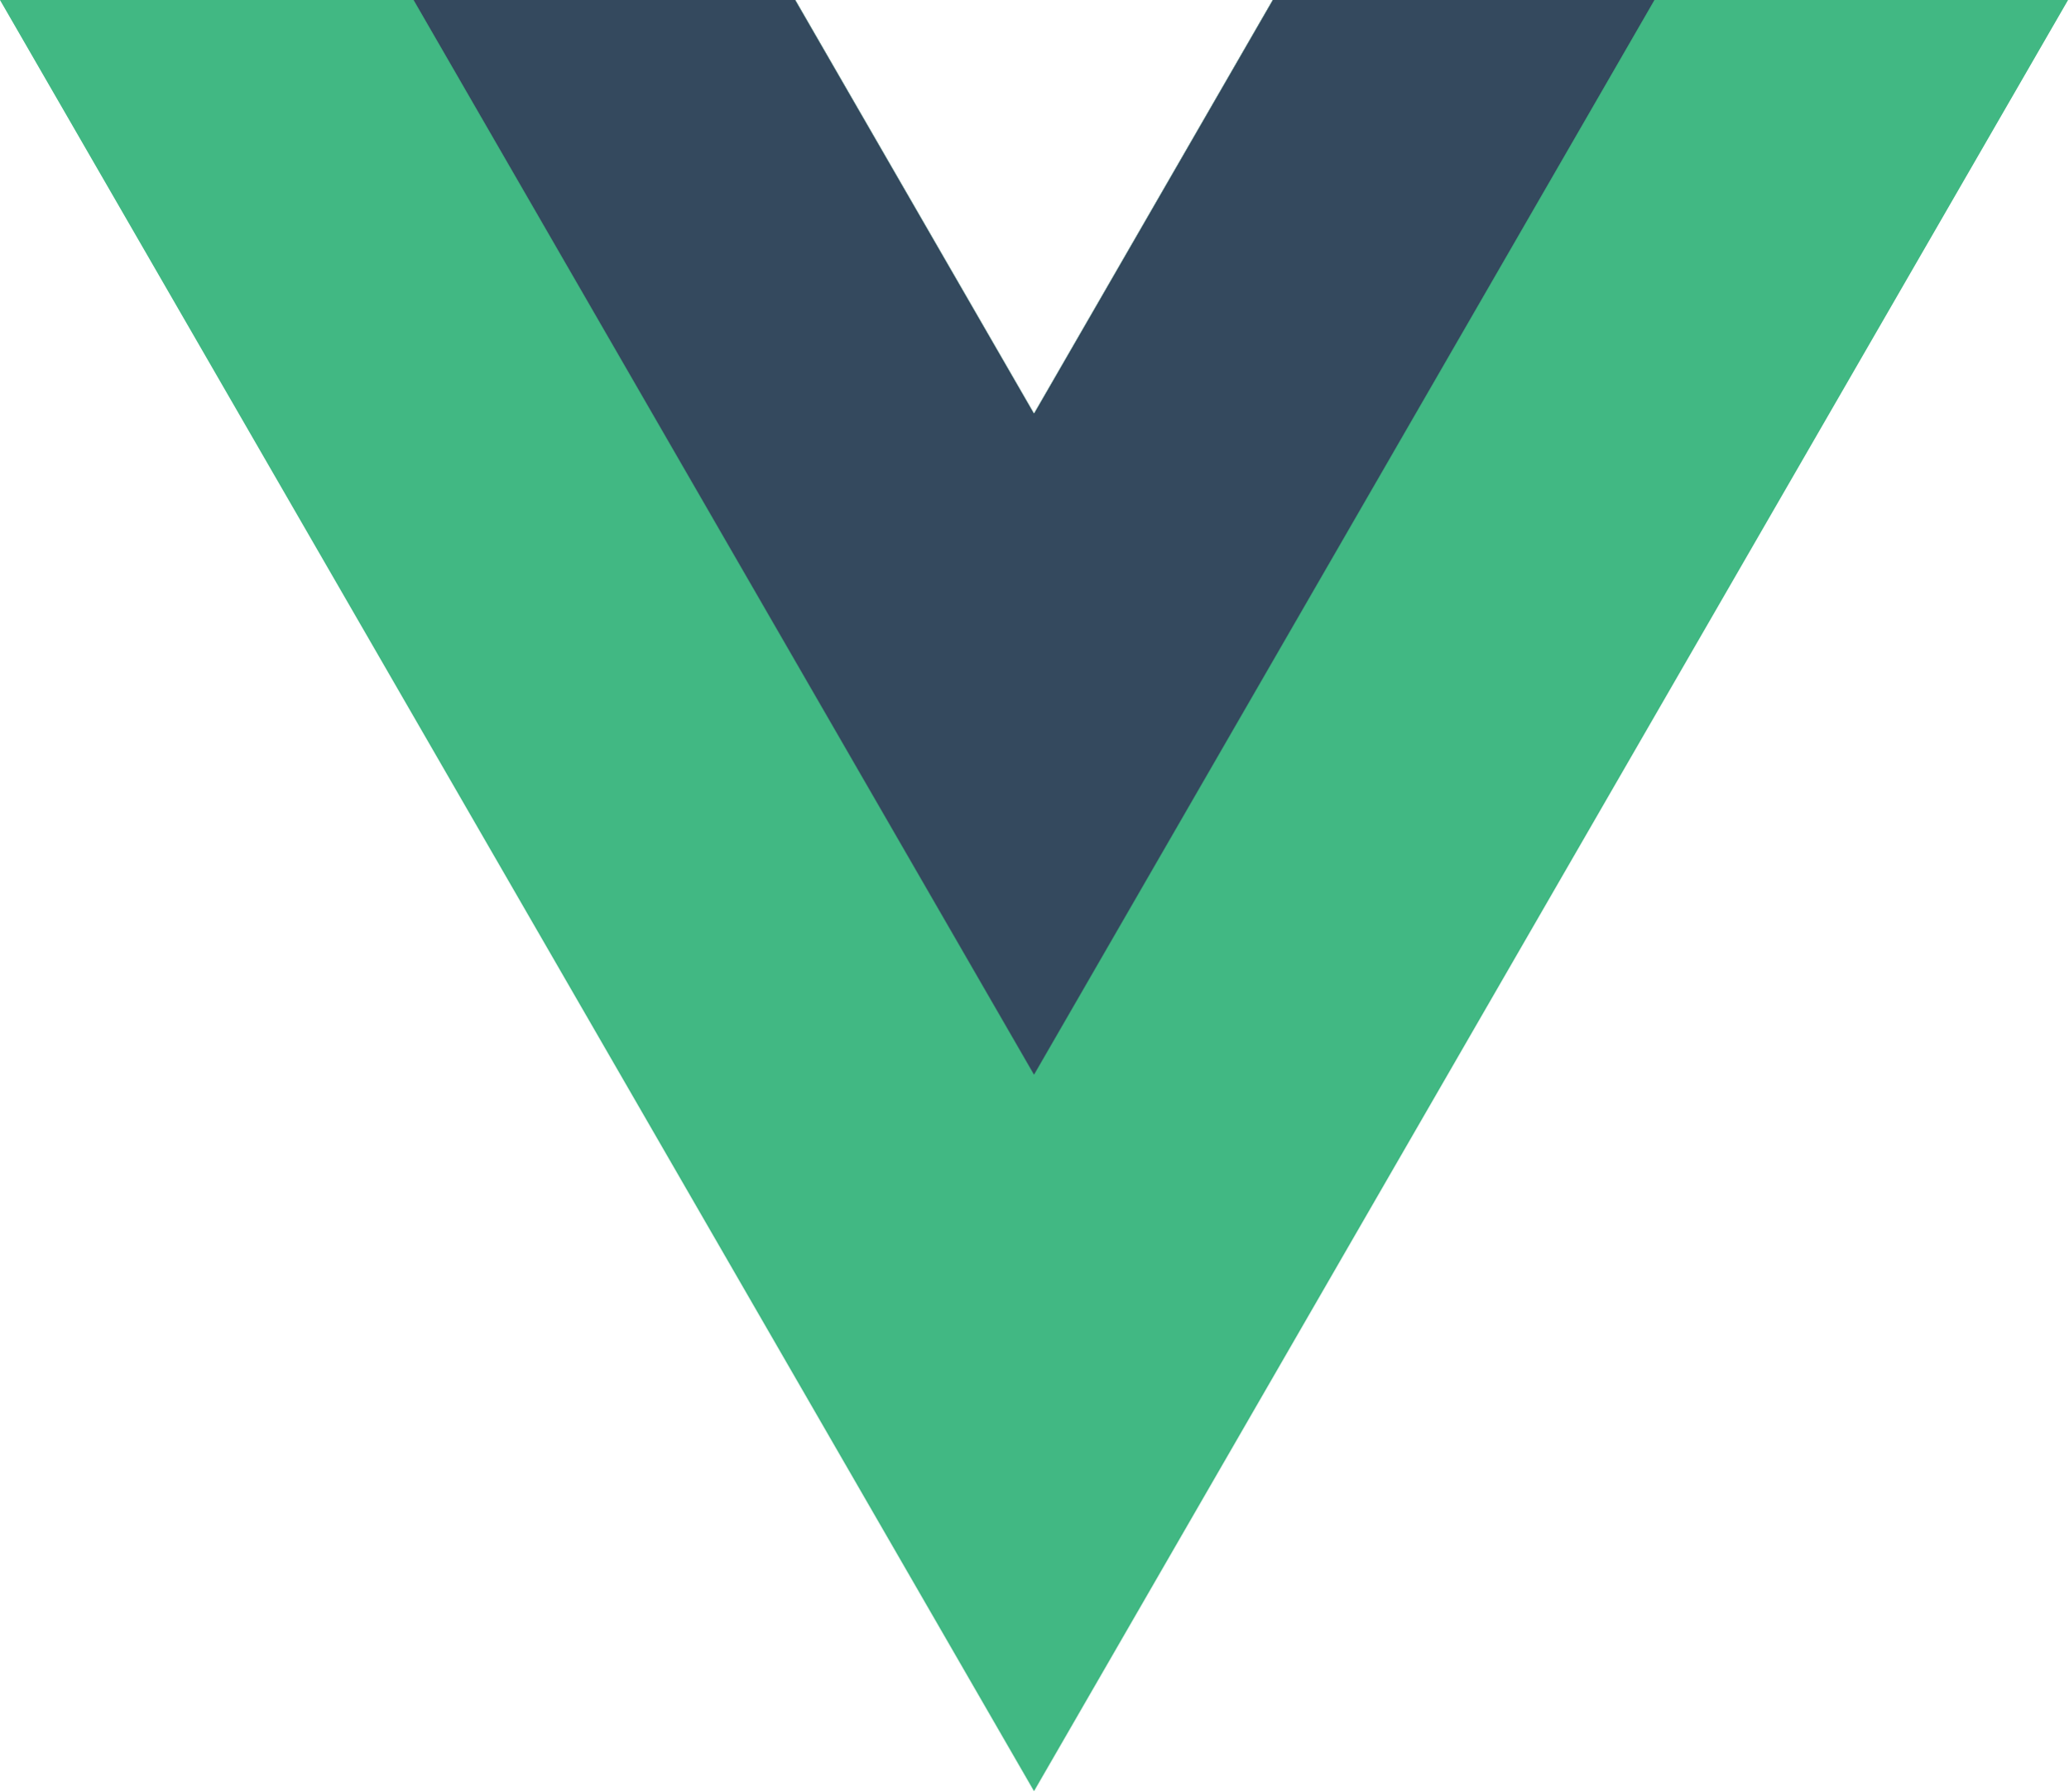
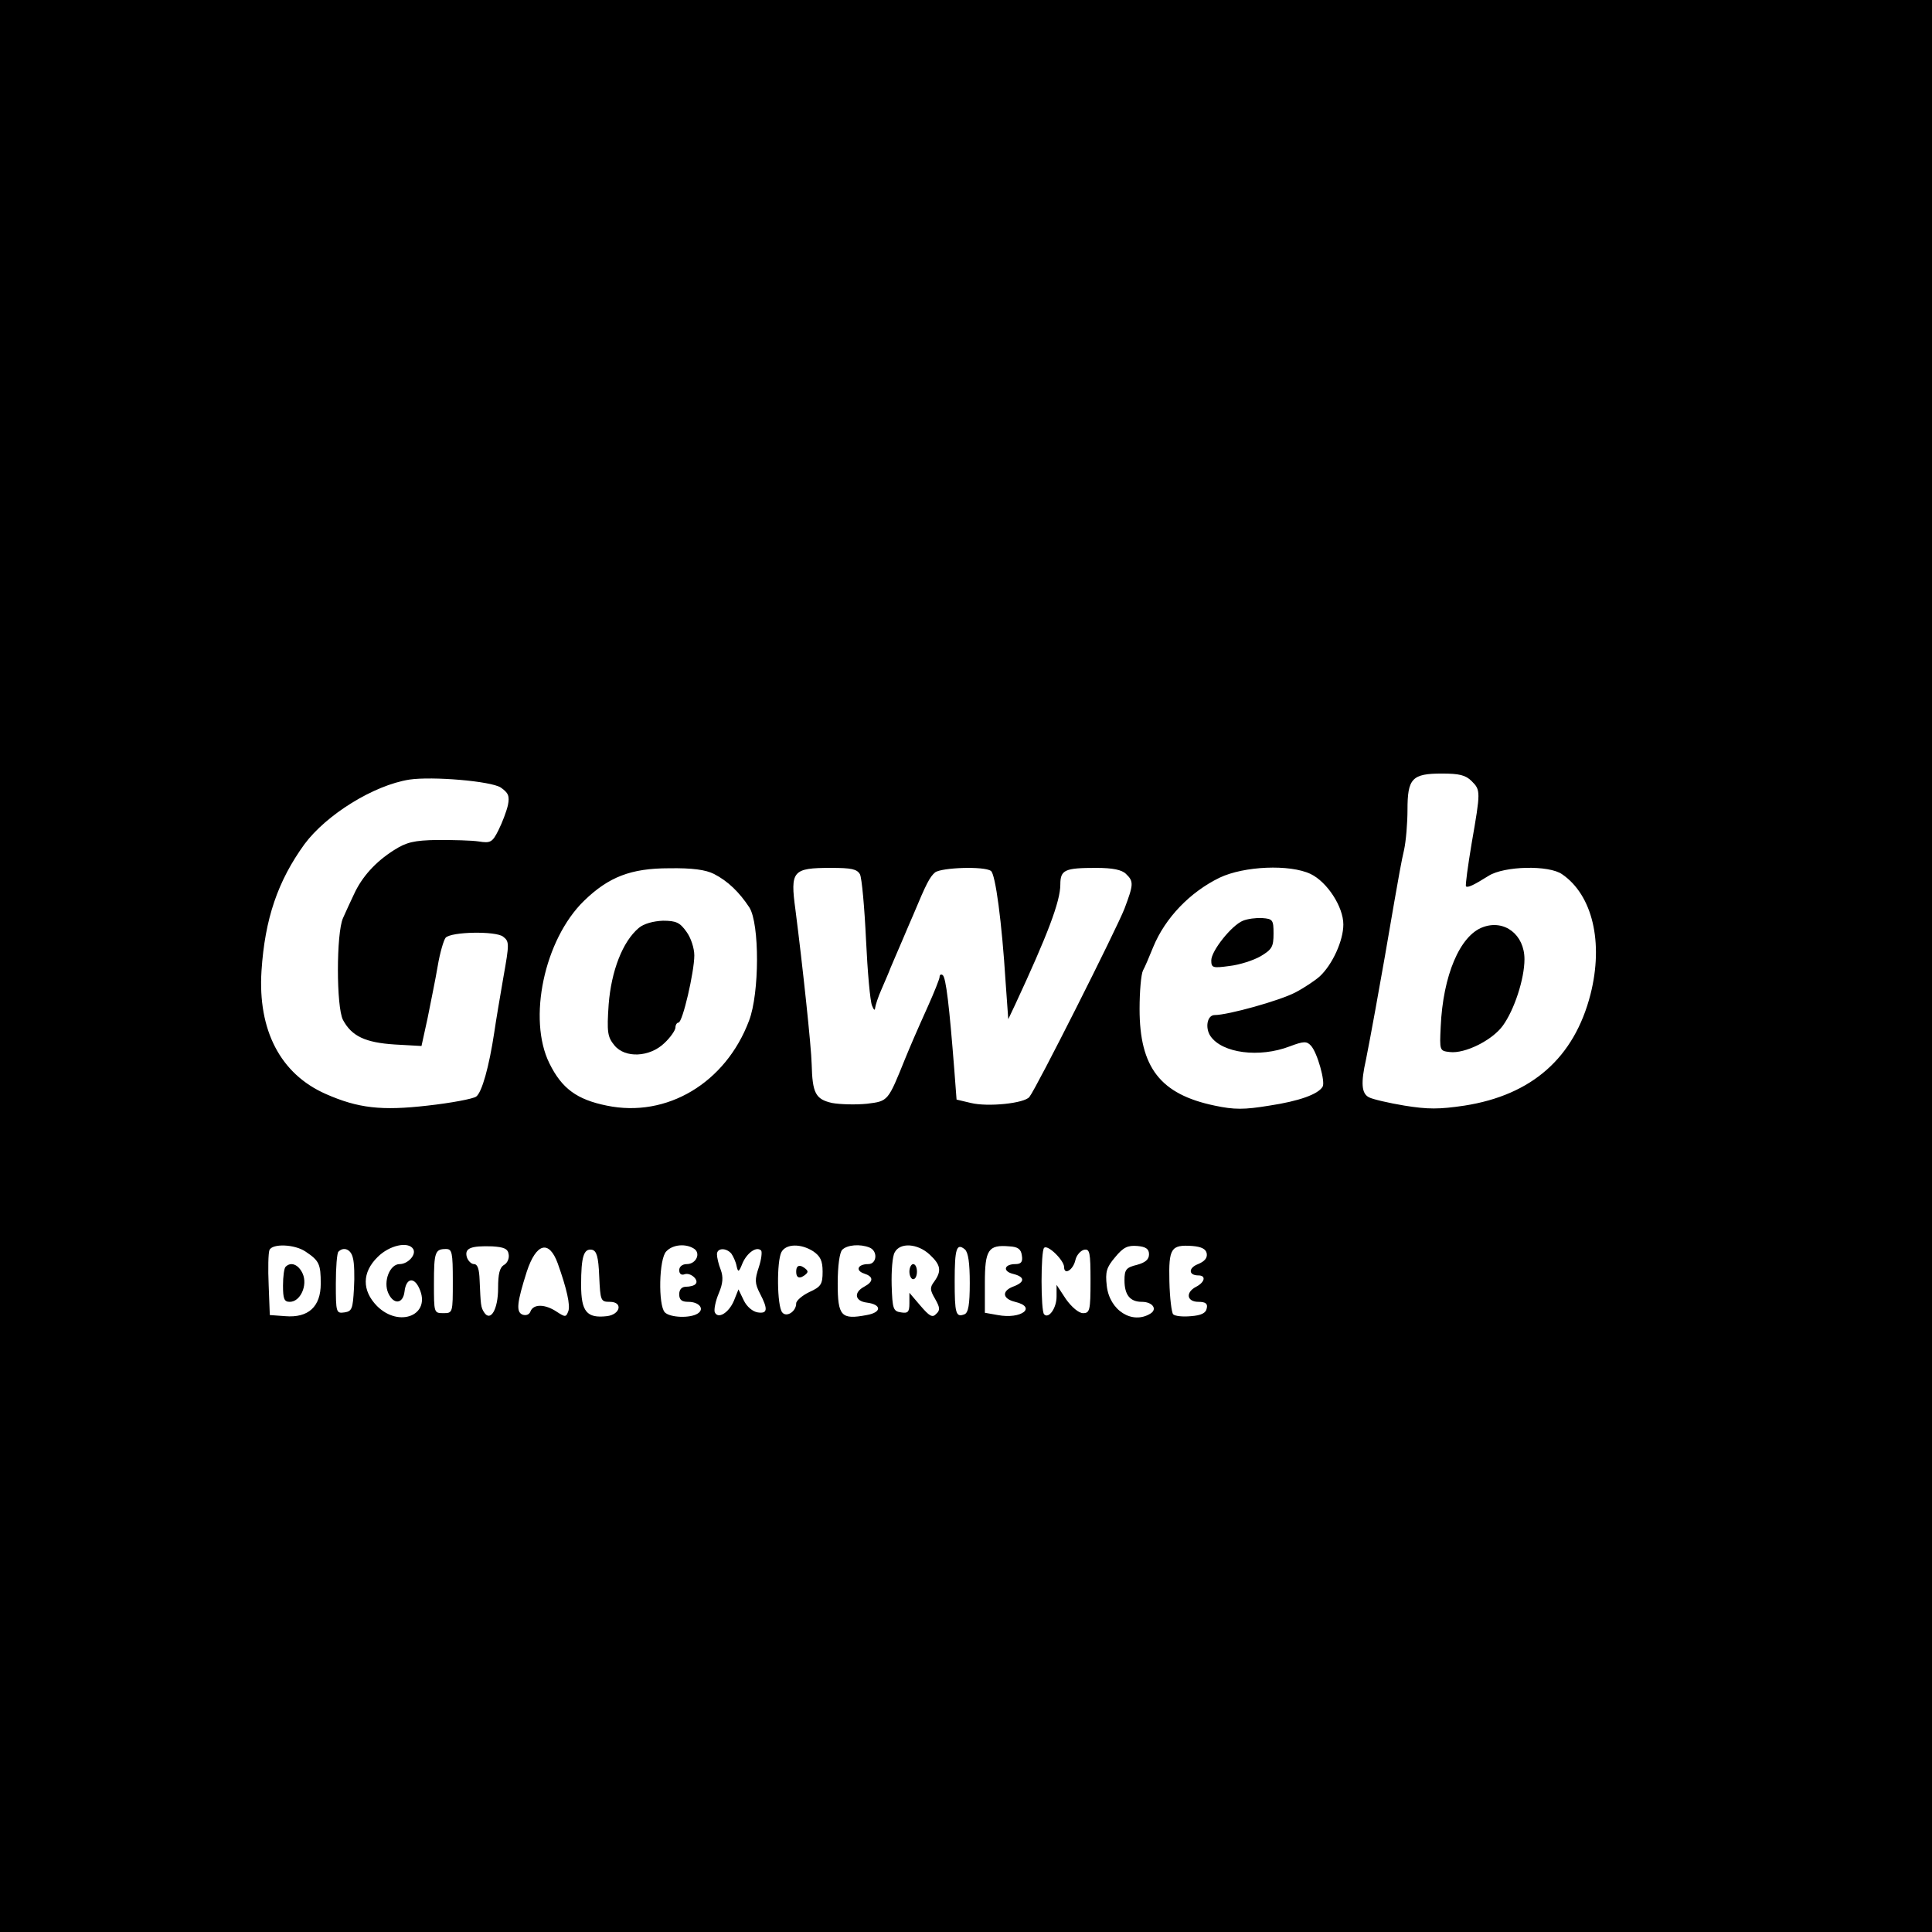
- <svg xmlns="http://www.w3.org/2000/svg" viewBox="0 0 261.76 226.69">
-   <path d="M161.096.001l-30.225 52.351L100.647.001H-.005l130.877 226.688L261.749.001z" fill="#41b883" />
-   <path d="M161.096.001l-30.225 52.351L100.647.001H52.346l78.526 136.01L209.398.001z" fill="#34495e" />
+ <svg xmlns="http://www.w3.org/2000/svg" version="1.0" width="512pt" height="512pt" viewBox="0 0 512 512" preserveAspectRatio="xMidYMid meet">
+   <g transform="translate(0,512) scale(0.1,-0.1)" fill="#000000" stroke="none">
+     <path d="M0 2560 l0 -2560 2560 0 2560 0 0 2560 0 2560 -2560 0 -2560 0 0 -2560z m3900 490 c24 -24 24 -27 0 -165 -10 -60 -17 -111 -15 -114 5 -4 20 3 60 28 41 26 160 29 195 4 80 -55 110 -180 75 -318 -43 -168 -155 -267 -334 -295 -67 -10 -97 -10 -159 0 -42 7 -85 17 -94 22 -20 10 -22 38 -8 100 5 24 16 84 25 133 9 50 20 113 25 140 5 28 16 93 25 145 9 52 20 114 26 138 5 23 9 71 9 106 0 83 12 96 91 96 46 0 63 -4 79 -20z m-2573 -17 c20 -14 24 -22 19 -47 -4 -17 -15 -46 -25 -66 -16 -32 -21 -35 -52 -30 -19 3 -68 4 -110 4 -62 -1 -82 -6 -115 -27 -49 -31 -85 -71 -106 -117 -9 -19 -22 -47 -29 -63 -18 -40 -18 -236 0 -270 23 -43 59 -60 137 -65 l71 -4 16 73 c8 41 21 103 27 139 6 36 16 69 21 75 15 16 132 18 152 3 17 -13 17 -18 1 -108 -9 -52 -20 -117 -24 -145 -14 -93 -33 -160 -48 -171 -8 -6 -66 -17 -129 -24 -122 -14 -184 -7 -270 31 -120 53 -180 169 -170 326 9 138 43 238 114 336 58 78 183 156 278 171 61 9 216 -4 242 -21z m565 -229 c37 -19 67 -48 94 -89 27 -43 27 -227 -1 -300 -62 -165 -218 -258 -377 -225 -79 16 -119 45 -152 112 -58 117 -14 328 92 431 65 63 124 86 225 86 62 1 97 -4 119 -15z m387 -1 c5 -10 12 -88 16 -173 4 -85 11 -164 16 -175 4 -11 8 -14 8 -7 1 8 8 30 17 50 9 21 20 46 24 57 5 11 18 43 30 70 12 28 25 59 30 70 35 84 44 101 58 113 17 13 130 17 148 4 12 -8 29 -135 39 -295 l7 -98 18 38 c86 185 120 274 120 319 0 39 12 44 95 44 44 0 68 -5 79 -16 21 -20 20 -28 -4 -92 -21 -54 -234 -477 -252 -499 -13 -17 -110 -27 -155 -16 l-38 9 -6 79 c-13 166 -22 246 -31 251 -4 3 -8 1 -8 -5 0 -5 -14 -40 -31 -78 -32 -71 -46 -104 -60 -138 -46 -114 -45 -113 -101 -120 -29 -3 -71 -2 -93 2 -44 10 -52 26 -54 103 -1 46 -24 261 -43 409 -14 103 -8 111 94 111 54 0 69 -3 77 -17z m1194 1 c44 -21 87 -87 87 -134 0 -43 -29 -106 -62 -137 -12 -11 -42 -31 -65 -43 -42 -22 -179 -60 -214 -60 -20 0 -26 -34 -11 -56 31 -45 129 -58 210 -27 37 14 45 14 56 2 17 -18 39 -97 31 -109 -12 -20 -62 -38 -141 -50 -67 -11 -93 -11 -145 0 -144 30 -199 101 -199 256 0 47 4 92 9 102 5 9 17 37 27 62 32 78 98 146 176 184 65 31 186 36 241 10z m-2663 -1001 c36 -24 40 -33 40 -85 0 -61 -33 -91 -94 -86 l-41 3 -3 79 c-2 44 -1 85 2 93 7 18 67 16 96 -4z m285 7 c9 -15 -14 -40 -36 -40 -26 0 -44 -46 -30 -77 14 -31 39 -29 43 4 4 36 25 40 39 9 33 -71 -53 -106 -112 -47 -40 41 -40 89 2 130 31 31 81 42 94 21z m253 -14 c2 -10 -3 -23 -12 -28 -12 -7 -16 -24 -16 -62 0 -56 -20 -90 -37 -64 -9 14 -9 19 -12 86 -1 28 -5 42 -15 42 -7 0 -16 9 -19 19 -6 23 10 30 68 28 30 -2 41 -6 43 -21z m130 -24 c24 -67 34 -112 28 -127 -6 -16 -8 -16 -31 -1 -30 20 -61 21 -69 1 -3 -9 -12 -12 -21 -9 -18 7 -15 32 11 114 25 76 59 85 82 22z m361 39 c19 -12 6 -41 -19 -41 -12 0 -20 -7 -20 -16 0 -10 6 -14 14 -11 16 6 40 -16 29 -26 -3 -4 -15 -7 -25 -7 -11 0 -18 -7 -18 -20 0 -15 7 -20 24 -20 29 0 44 -19 25 -31 -20 -13 -73 -11 -87 3 -18 18 -16 143 4 162 17 18 51 21 73 7z m316 -7 c19 -13 25 -25 25 -54 0 -33 -4 -40 -35 -54 -19 -9 -35 -23 -35 -30 0 -22 -26 -38 -37 -24 -14 17 -15 136 -2 160 12 22 51 23 84 2z m149 10 c23 -9 20 -44 -3 -44 -28 0 -35 -17 -11 -25 25 -8 26 -21 0 -35 -28 -15 -25 -38 7 -42 40 -5 40 -26 0 -33 -68 -13 -77 -3 -77 84 0 46 5 82 12 89 13 13 47 16 72 6z m160 -19 c29 -27 32 -43 12 -71 -12 -16 -12 -22 2 -46 13 -23 14 -30 3 -40 -10 -11 -18 -6 -42 22 l-29 34 0 -28 c0 -23 -4 -27 -22 -24 -21 3 -23 9 -25 72 -1 38 2 77 8 87 14 27 61 24 93 -6z m106 -75 c0 -58 -4 -79 -14 -83 -23 -9 -26 2 -26 88 0 86 5 102 27 84 9 -8 13 -36 13 -89z m138 73 c3 -17 -2 -23 -17 -23 -30 0 -35 -19 -6 -26 32 -8 32 -22 -1 -34 -30 -12 -27 -32 6 -40 59 -14 17 -47 -46 -35 l-34 6 0 79 c0 88 9 102 65 97 23 -1 31 -8 33 -24z m112 -31 c0 -22 24 -8 30 19 3 13 14 25 23 27 15 3 17 -7 17 -82 0 -79 -2 -86 -20 -86 -11 0 -30 16 -45 37 l-25 38 0 -31 c0 -31 -21 -60 -33 -47 -9 8 -9 168 0 176 9 10 53 -33 53 -51z m225 34 c0 -14 -10 -22 -32 -28 -29 -7 -33 -13 -33 -41 0 -39 15 -57 46 -57 28 0 42 -19 23 -31 -48 -30 -109 8 -116 74 -4 36 -1 48 22 75 22 27 34 32 59 30 23 -2 31 -8 31 -22z m153 2 c2 -12 -6 -21 -23 -28 -26 -10 -26 -30 1 -30 21 0 17 -18 -6 -30 -29 -15 -25 -40 6 -40 19 0 25 -5 22 -17 -2 -13 -15 -19 -42 -21 -21 -2 -42 0 -47 5 -4 4 -9 43 -10 87 -2 88 4 98 61 94 24 -2 36 -8 38 -20z m-2263 -11 c4 -13 5 -50 3 -82 -3 -53 -5 -60 -25 -63 -22 -3 -23 -1 -23 76 0 43 3 82 7 85 14 14 33 6 38 -16z m265 -62 c0 -84 0 -85 -25 -85 -25 0 -25 1 -25 78 0 84 3 92 32 92 16 0 18 -9 18 -85z m388 12 c3 -64 4 -67 28 -67 36 0 28 -34 -8 -38 -53 -6 -68 12 -68 83 0 75 7 97 29 93 12 -3 17 -18 19 -71z m350 61 c5 -7 12 -22 14 -33 4 -18 6 -17 16 8 12 27 37 45 49 33 3 -3 1 -23 -6 -44 -11 -33 -11 -43 3 -70 22 -42 20 -54 -6 -50 -13 2 -29 15 -37 32 l-14 29 -12 -30 c-14 -33 -43 -50 -51 -30 -2 7 2 29 11 50 11 26 12 43 5 62 -6 15 -10 33 -10 41 0 17 24 18 38 2z" />
+     <path d="M3930 2663 c-61 -22 -106 -128 -112 -264 -3 -63 -3 -64 24 -67 40 -5 112 31 140 69 31 42 58 125 58 177 0 65 -53 106 -110 85z" />
+     <path d="M1693 2661 c-43 -36 -73 -114 -80 -203 -5 -73 -3 -86 15 -108 28 -35 94 -32 133 6 16 15 29 34 29 41 0 7 4 13 8 13 11 0 42 135 42 178 0 19 -9 47 -21 63 -17 24 -27 29 -62 29 -26 -1 -51 -8 -64 -19z" />
+     <path d="M3294 2680 c-30 -12 -84 -80 -84 -105 0 -20 4 -21 48 -15 27 3 64 15 83 26 30 18 34 25 34 60 0 36 -2 39 -30 41 -16 1 -39 -2 -51 -7z" />
+     <path d="M757 1763 c-4 -3 -7 -26 -7 -50 0 -35 3 -43 18 -43 28 0 48 44 34 75 -11 24 -31 32 -45 18z" />
+     <path d="M2110 1750 c0 -13 5 -18 15 -14 8 4 15 10 15 14 0 4 -7 10 -15 14 -10 4 -15 -1 -15 -14z" />
+     <path d="M2410 1750 c0 -11 5 -20 10 -20 6 0 10 9 10 20 0 11 -4 20 -10 20 -5 0 -10 -9 -10 -20z" />
+   </g>
</svg>
